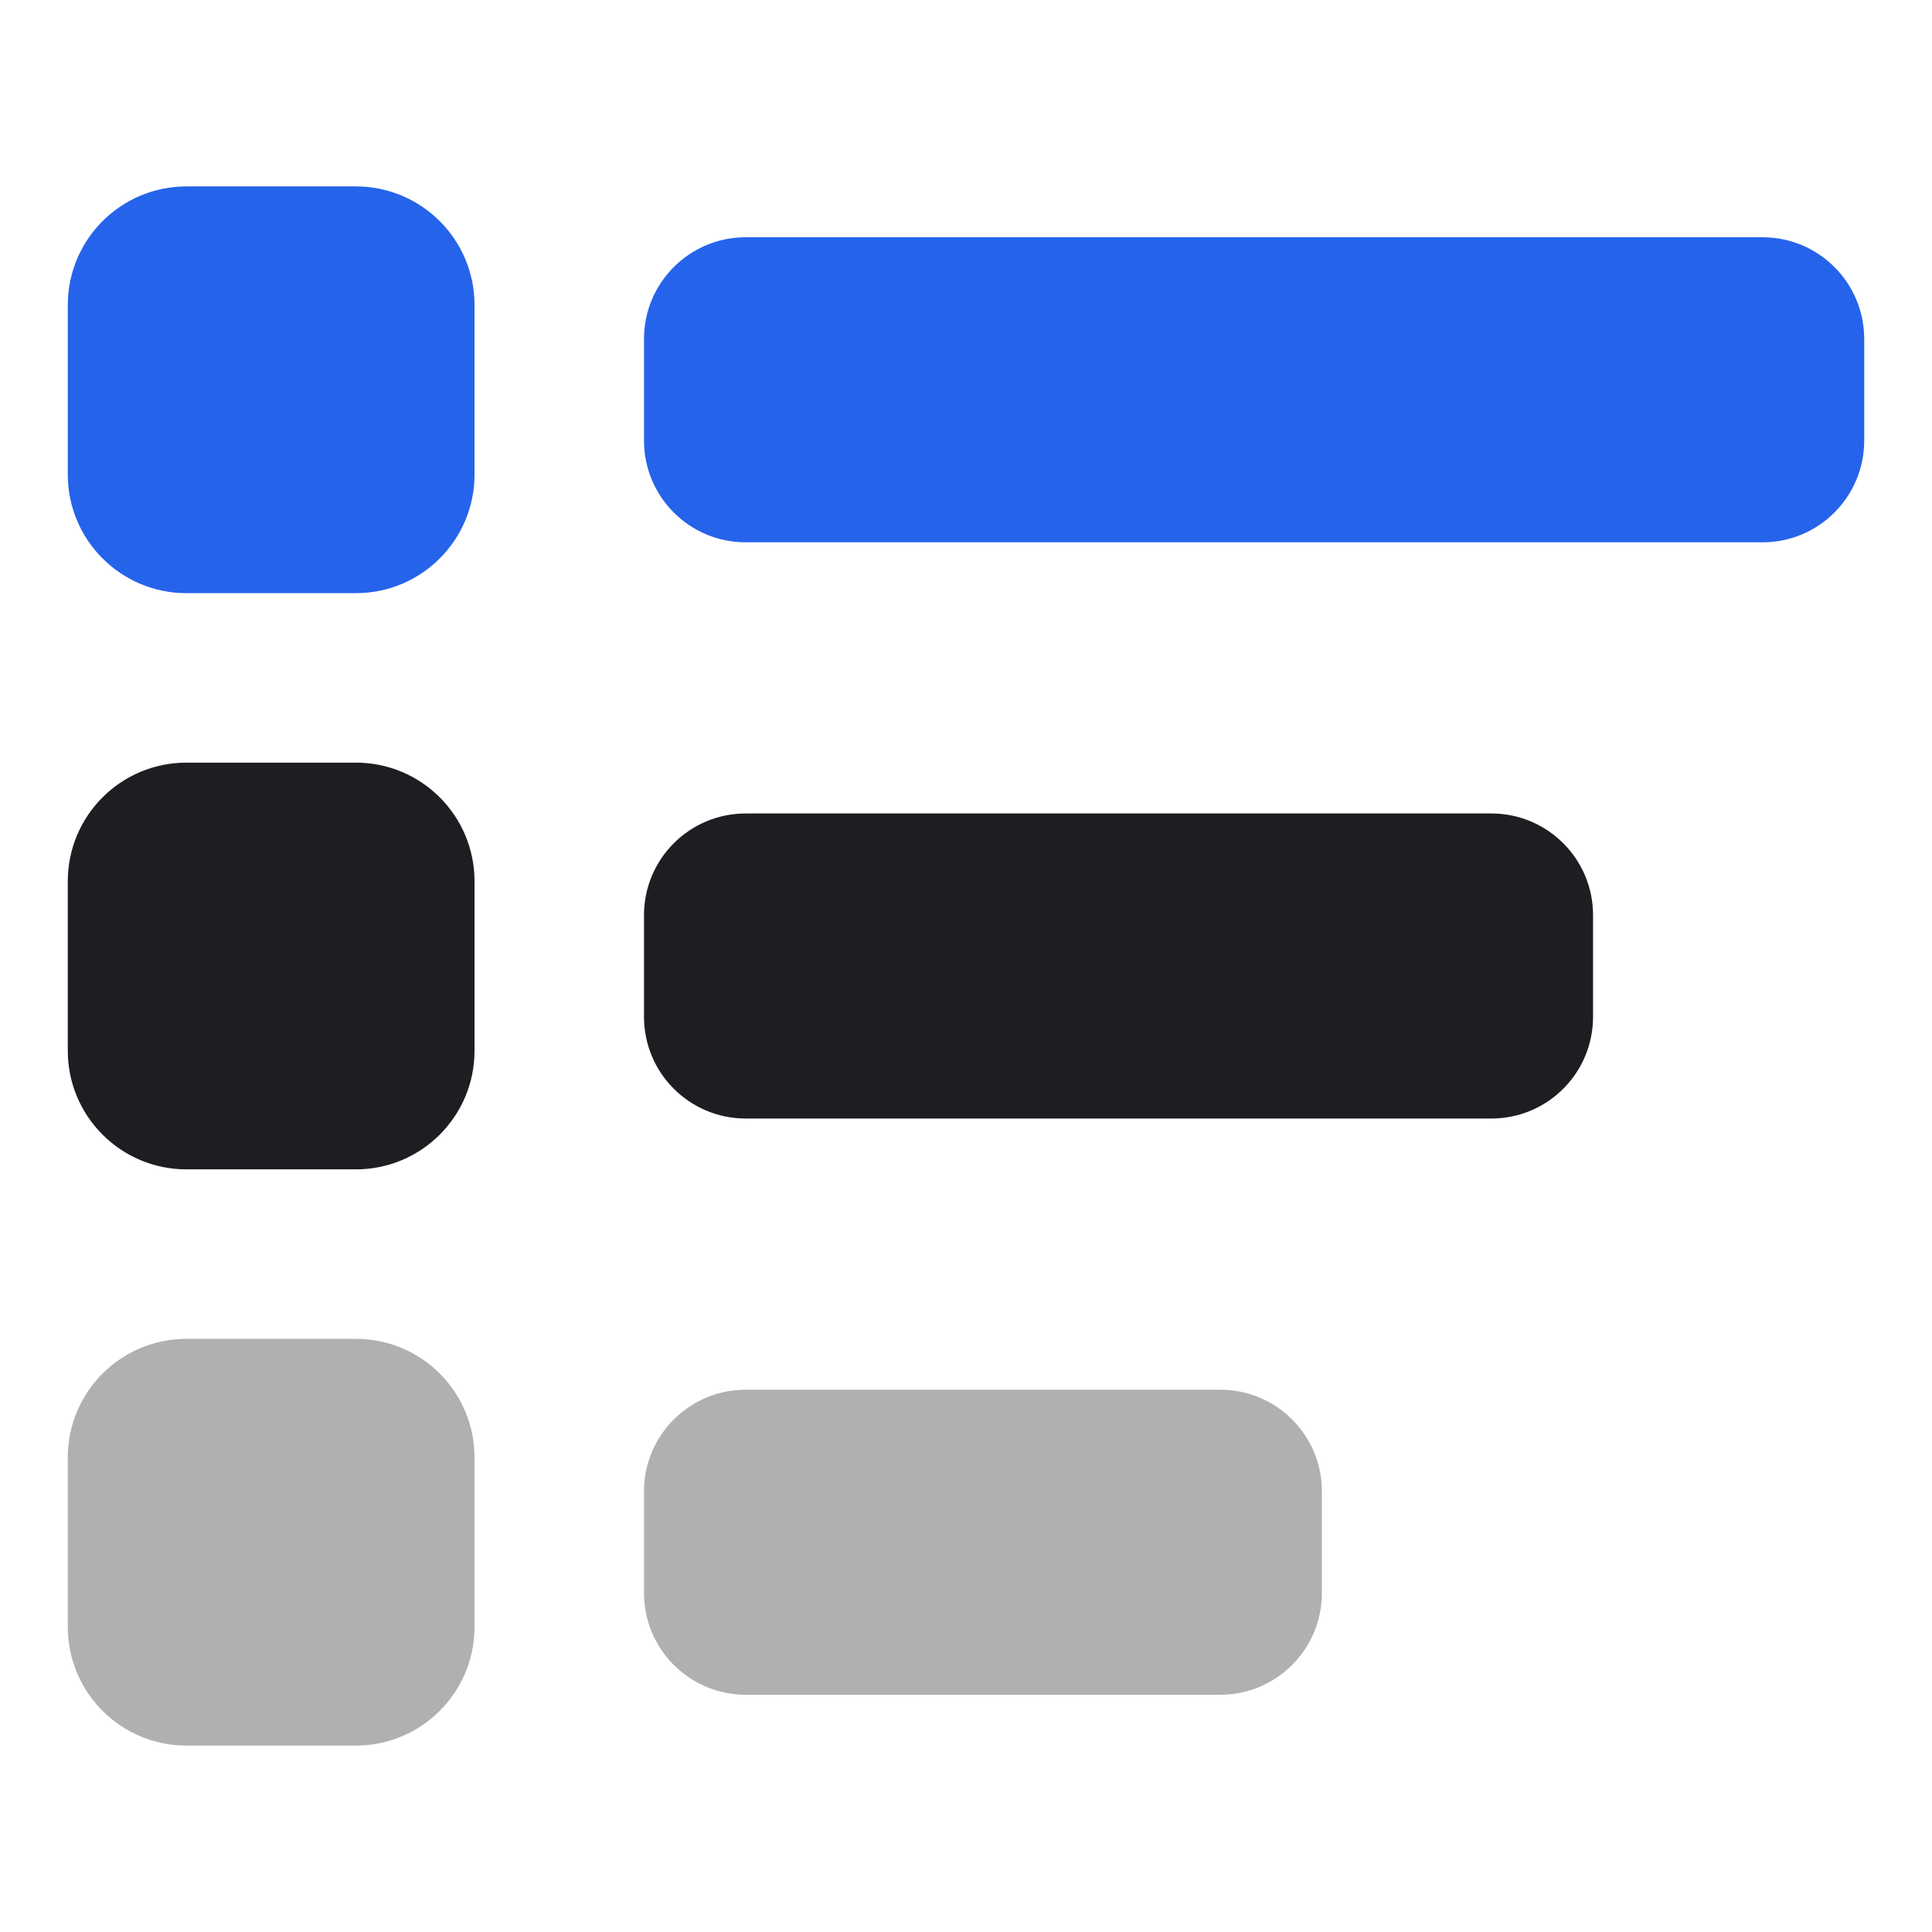
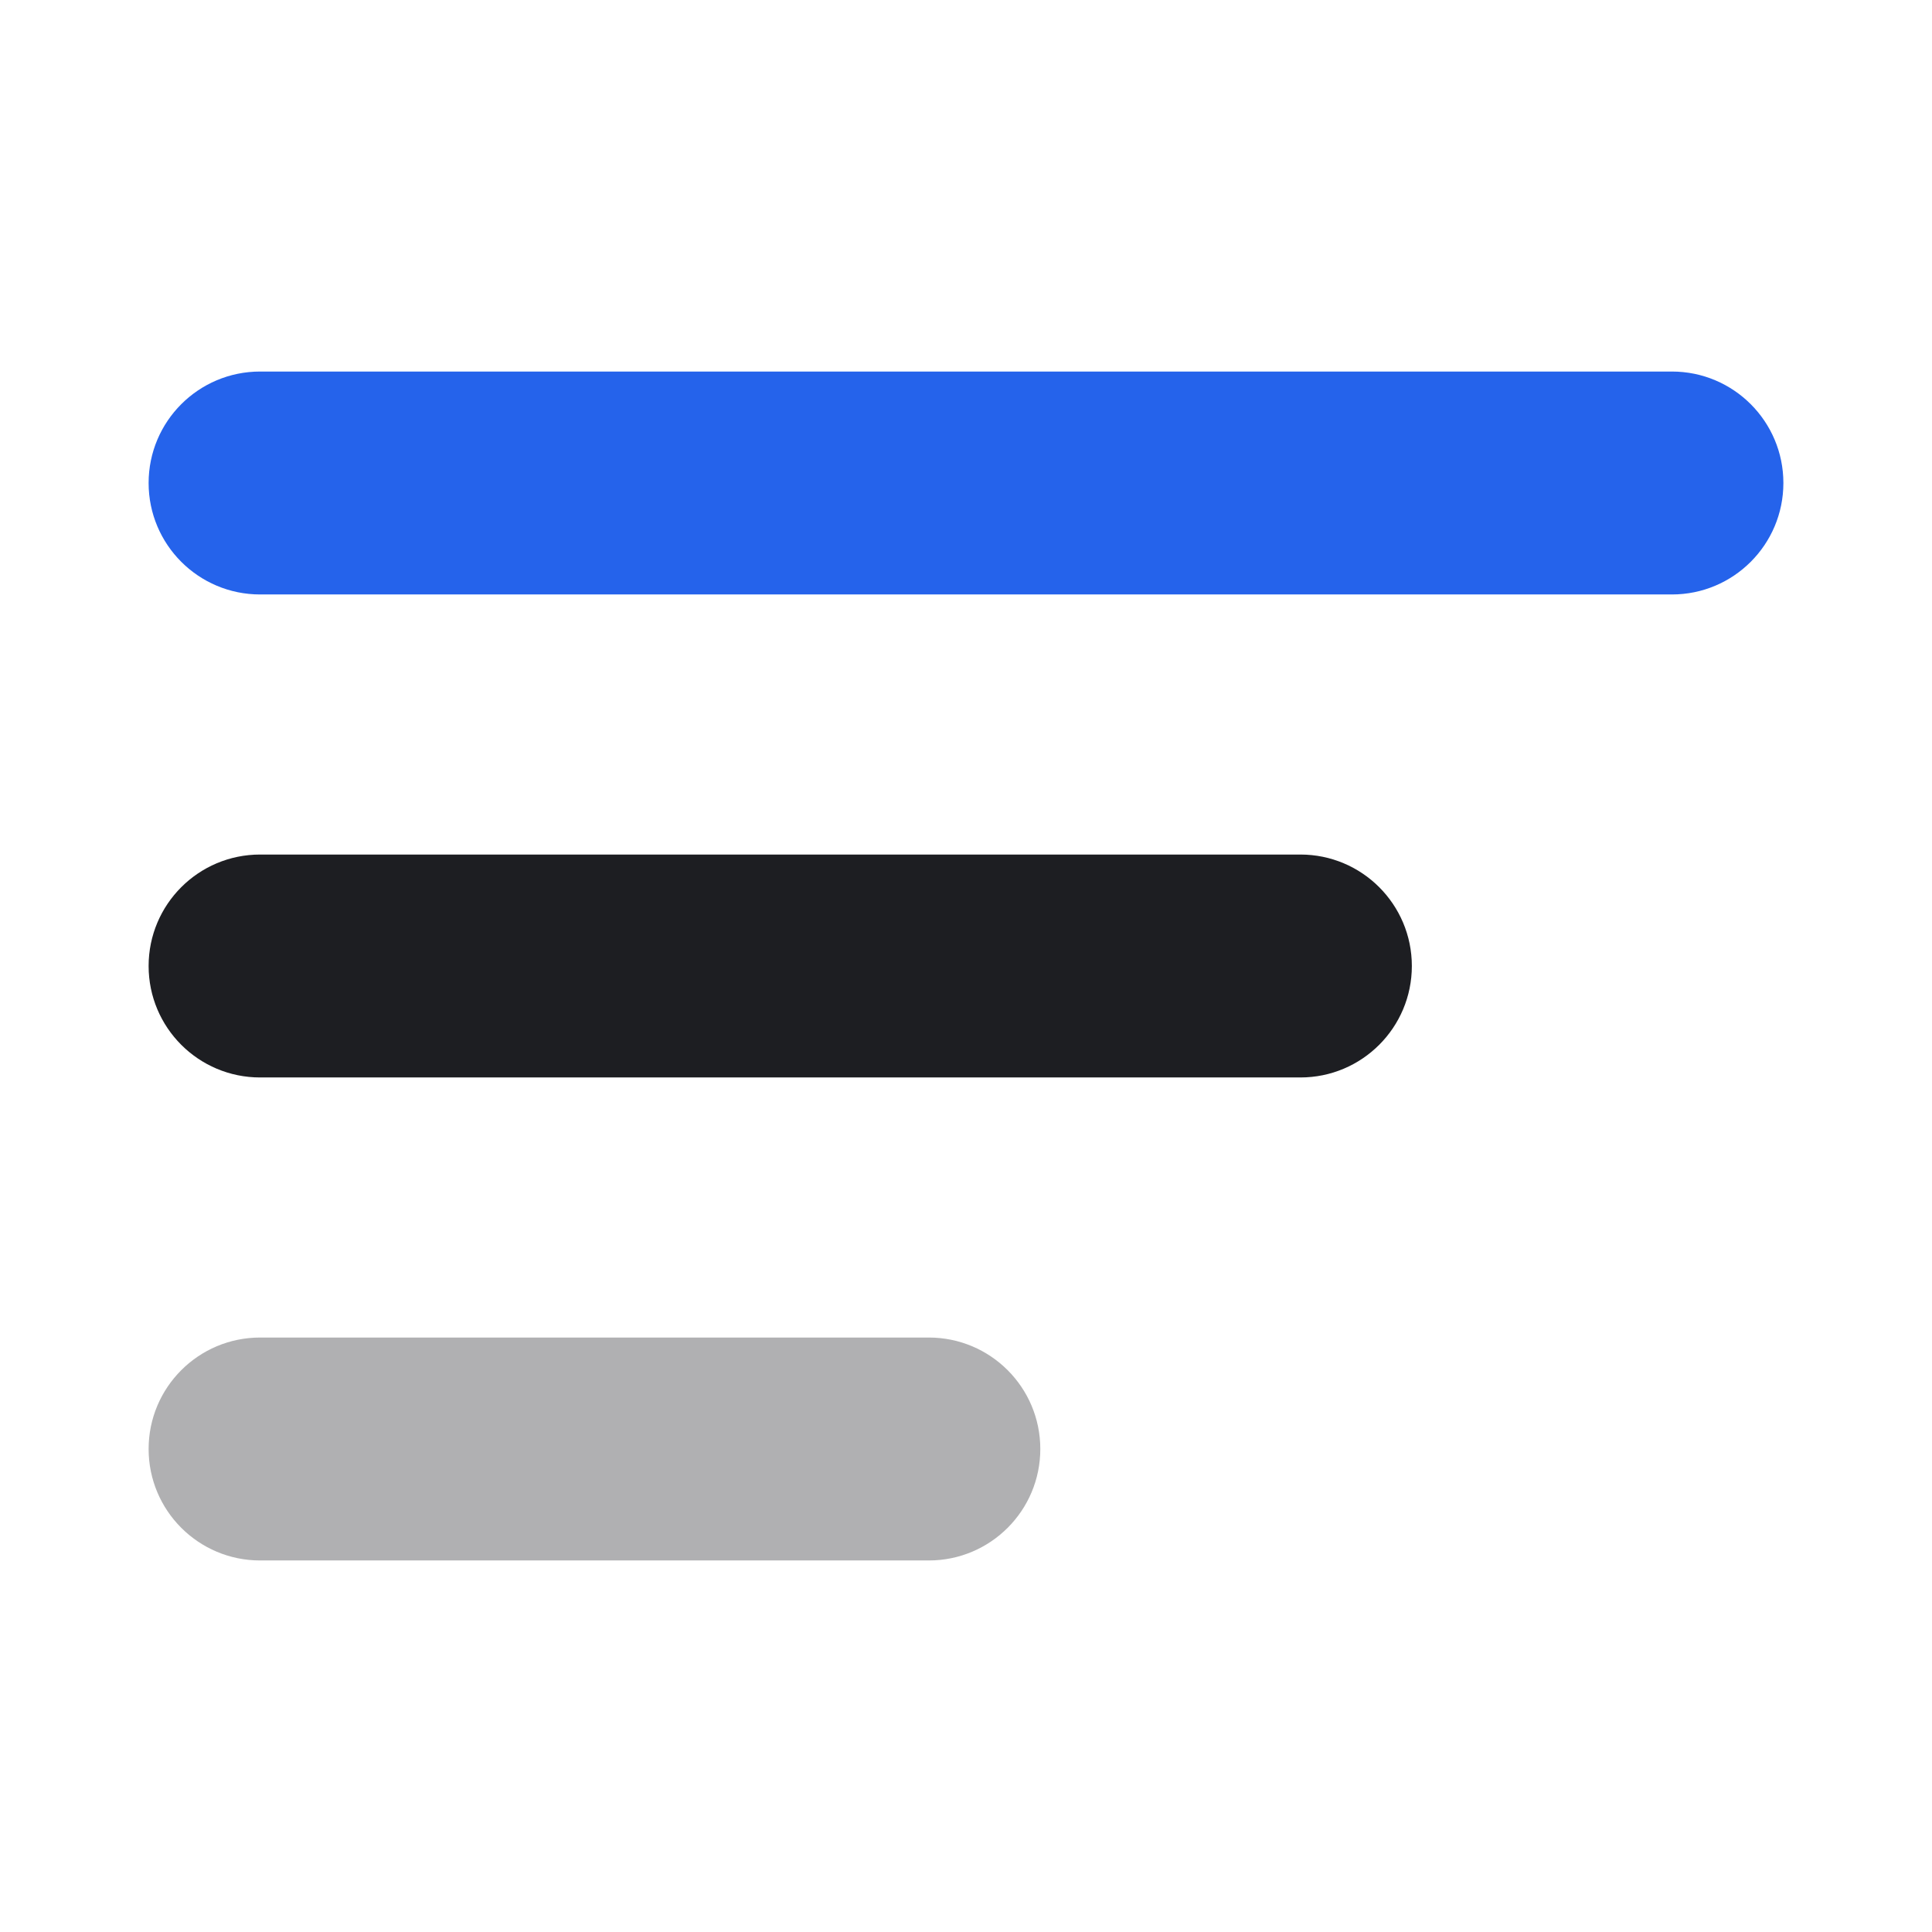
- <svg xmlns="http://www.w3.org/2000/svg" viewBox="2 3.5 57 57" width="64" height="64">
+ <svg xmlns="http://www.w3.org/2000/svg" viewBox="4 6 52 52" width="64" height="64">
  <style>.ink{fill:#1d1e22}</style>
-   <rect x="4" y="9" width="12" height="12" rx="3.5" fill="#2563eb" />
-   <rect x="21" y="10.5" width="36" height="9" rx="3" fill="#2563eb" />
-   <rect x="4" y="26" width="12" height="12" rx="3.5" class="ink" />
-   <rect x="21" y="27.5" width="28" height="9" rx="3" class="ink" />
-   <rect x="4" y="43" width="12" height="12" rx="3.5" class="ink" opacity=".35" />
-   <rect x="21" y="44.5" width="20" height="9" rx="3" class="ink" opacity=".35" />
+   <rect x="8" y="16" width="44" height="6" rx="3" fill="#2563eb" />
+   <rect x="8" y="29" width="34" height="6" rx="3" class="ink" />
+   <rect x="8" y="42" width="24" height="6" rx="3" class="ink" opacity=".35" />
</svg>
